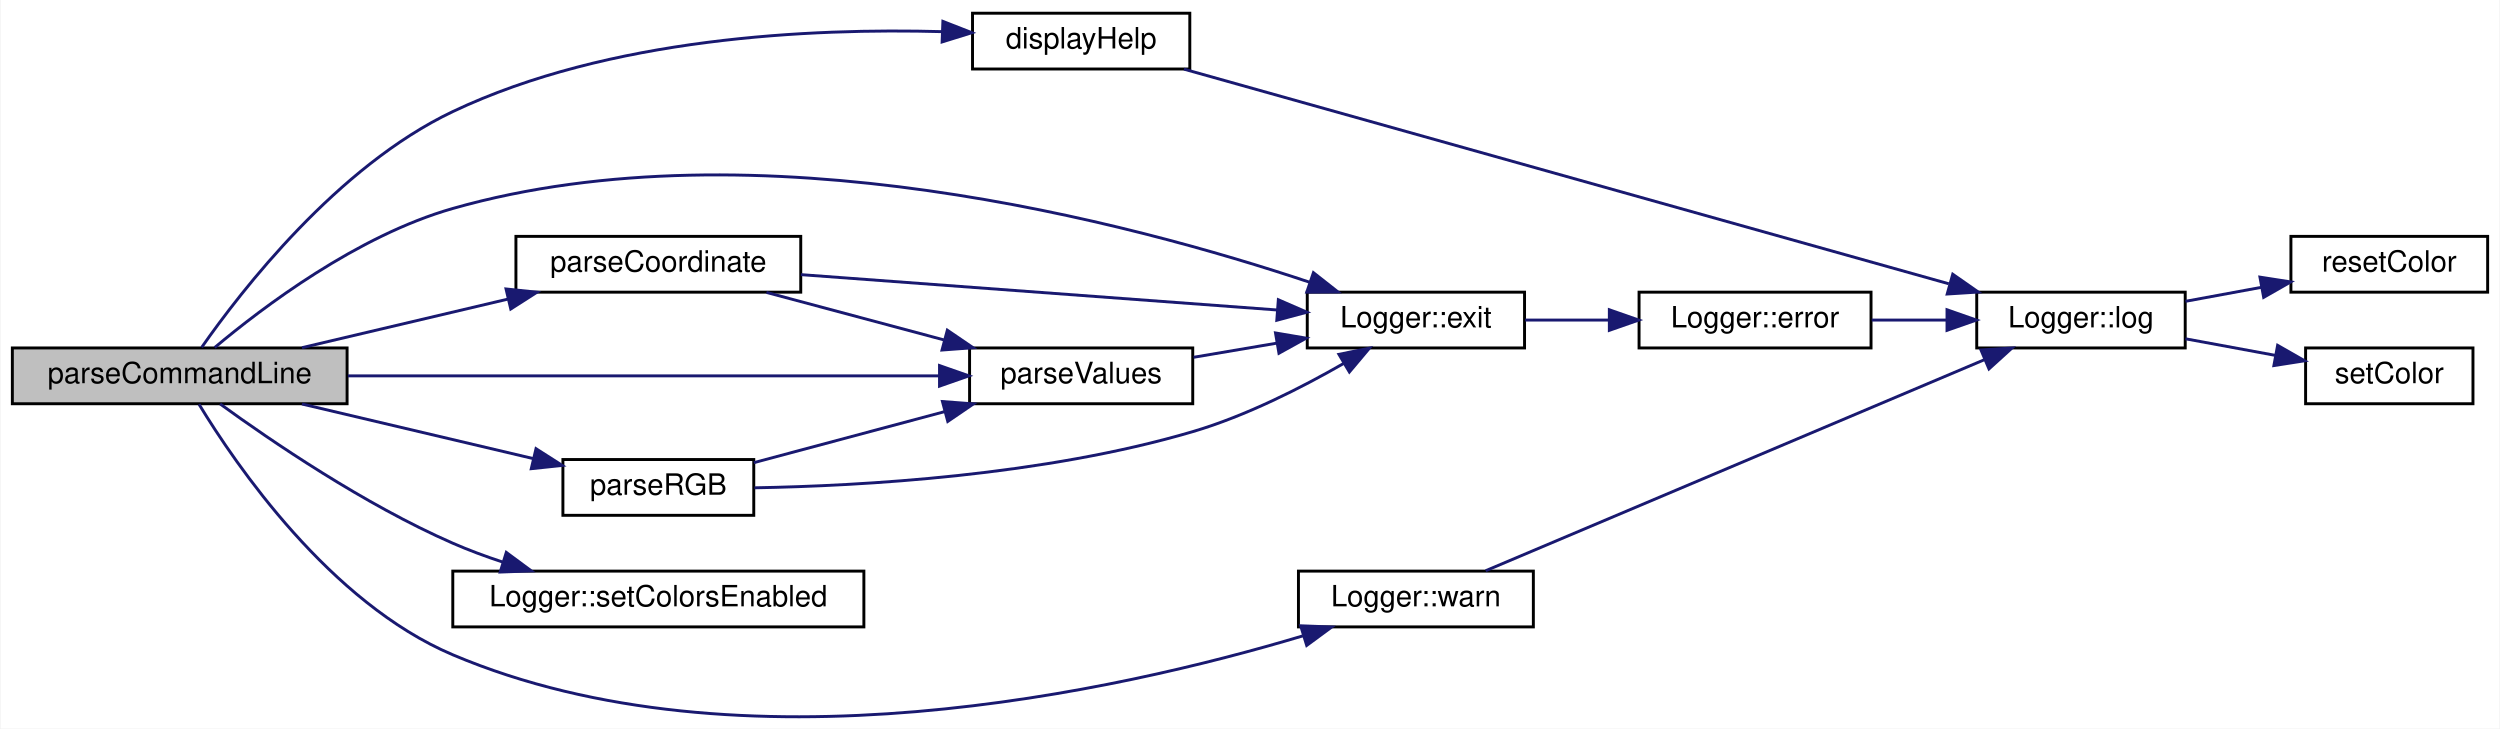
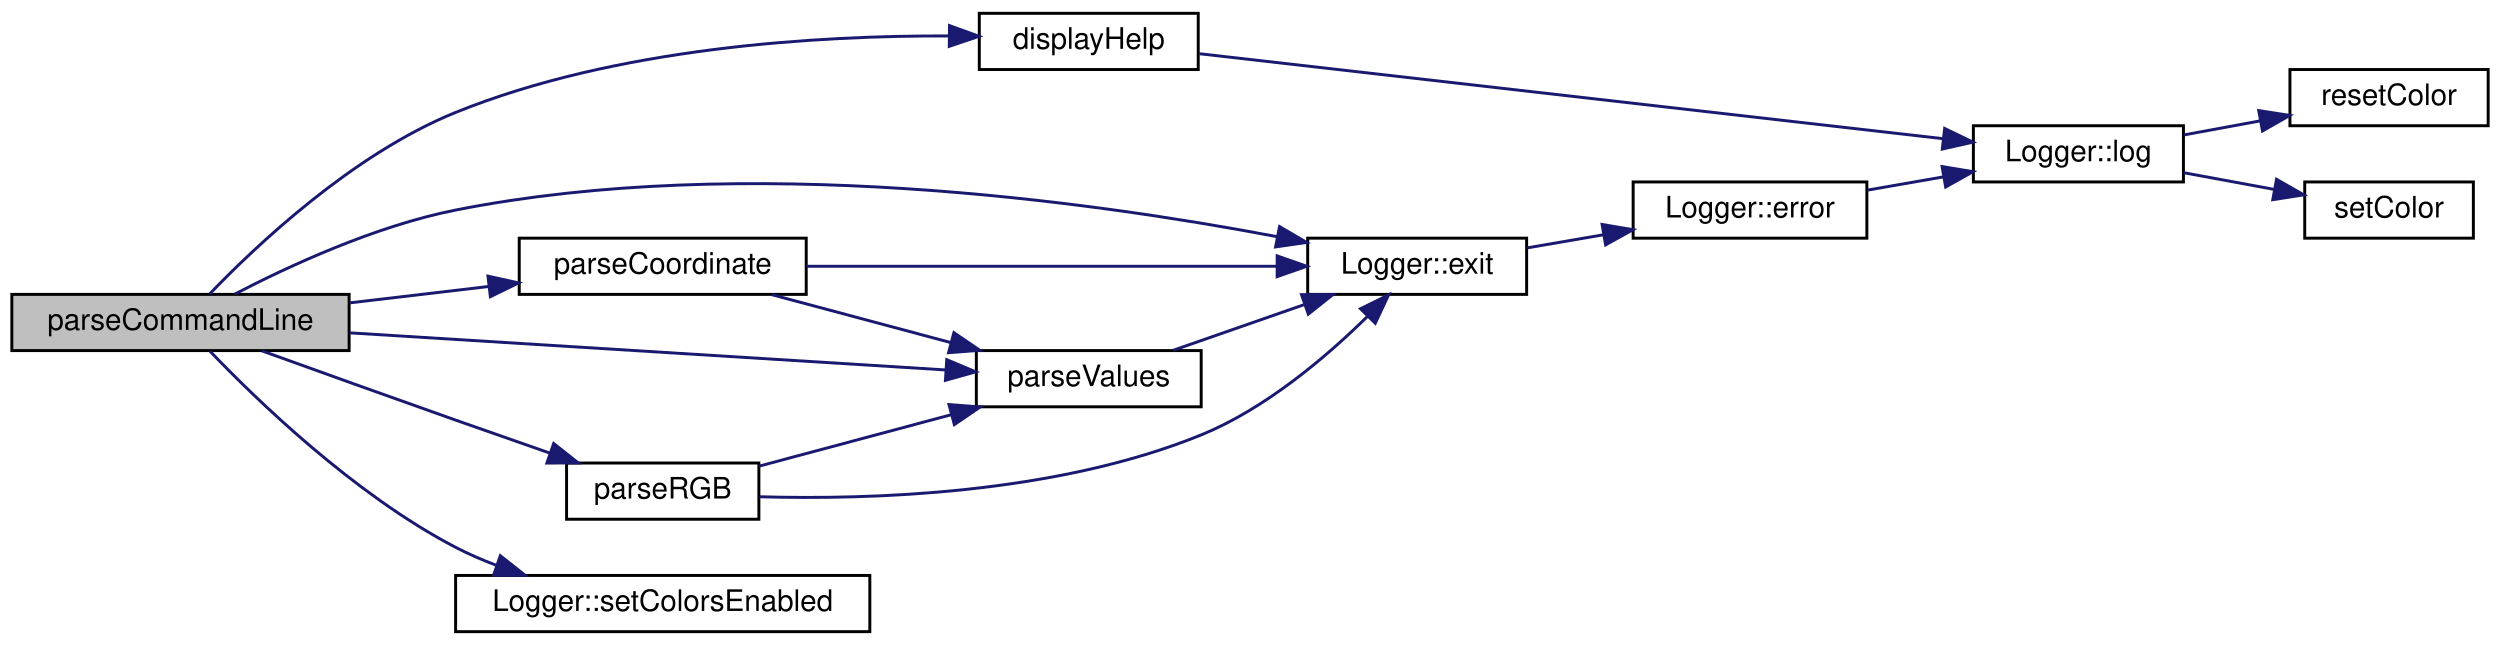
- <svg xmlns="http://www.w3.org/2000/svg" xmlns:xlink="http://www.w3.org/1999/xlink" width="851pt" height="248pt" viewBox="0.00 0.00 851.00 248.12">
-   <g id="graph0" class="graph" transform="scale(1 1) rotate(0) translate(4 244.12)">
-     <polygon fill="white" stroke="transparent" points="-4,4 -4,-244.12 847,-244.12 847,4 -4,4" />
+ <svg xmlns="http://www.w3.org/2000/svg" xmlns:xlink="http://www.w3.org/1999/xlink" width="845pt" height="218pt" viewBox="0.00 0.00 845.00 218.00">
+   <g id="graph0" class="graph" transform="scale(1 1) rotate(0) translate(4 214)">
+     <polygon fill="white" stroke="transparent" points="-4,4 -4,-214 841,-214 841,4 -4,4" />
    <g id="node1" class="node">
      <g id="a_node1">
        <a xlink:title="Парсинг командной строки и создание объекта Operations.">
-           <polygon fill="#bfbfbf" stroke="black" points="0,-106.62 0,-125.62 114,-125.62 114,-106.62 0,-106.62" />
-           <text text-anchor="middle" x="57" y="-113.62" font-family="Helvetica,sans-Serif" font-size="10.00">parseCommandLine</text>
+           <polygon fill="#bfbfbf" stroke="black" points="0,-95.5 0,-114.5 114,-114.5 114,-95.5 0,-95.5" />
+           <text text-anchor="middle" x="57" y="-102.5" font-family="Helvetica,sans-Serif" font-size="10.00">parseCommandLine</text>
        </a>
      </g>
    </g>
    <g id="node2" class="node">
      <g id="a_node2">
        <a xlink:href="operation__params_8cpp.html#a1451d6a0f33f9d0a02a4b055e5839e6e" target="_top" xlink:title="Отображение справки о возможных параметрах командной строки.">
-           <polygon fill="white" stroke="black" points="327,-220.62 327,-239.62 401,-239.62 401,-220.62 327,-220.62" />
-           <text text-anchor="middle" x="364" y="-227.62" font-family="Helvetica,sans-Serif" font-size="10.00">displayHelp</text>
+           <polygon fill="white" stroke="black" points="327,-190.5 327,-209.5 401,-209.5 401,-190.5 327,-190.5" />
+           <text text-anchor="middle" x="364" y="-197.5" font-family="Helvetica,sans-Serif" font-size="10.00">displayHelp</text>
        </a>
      </g>
    </g>
    <g id="edge1" class="edge">
-       <path fill="none" stroke="midnightblue" d="M64.48,-125.83C77.86,-144.99 110.64,-187.43 150,-206.12 203.17,-231.37 271.96,-234.58 316.76,-233.34" />
-       <polygon fill="midnightblue" stroke="midnightblue" points="316.91,-236.84 326.77,-232.98 316.65,-229.84 316.91,-236.84" />
+       <path fill="none" stroke="midnightblue" d="M66.83,-114.61C82.06,-130.48 115.03,-161.84 150,-176 204.29,-197.98 272.33,-202.01 316.69,-201.85" />
+       <polygon fill="midnightblue" stroke="midnightblue" points="316.93,-205.34 326.89,-201.73 316.85,-198.34 316.93,-205.34" />
    </g>
    <g id="node6" class="node">
      <g id="a_node6">
        <a xlink:href="class_logger.html#adaa34620512b5fa13d3098602eb4aef0" target="_top" xlink:title="Записывает сообщение и завершает программу с заданным кодом выхода.">
-           <polygon fill="white" stroke="black" points="441,-125.62 441,-144.62 515,-144.62 515,-125.62 441,-125.62" />
-           <text text-anchor="middle" x="478" y="-132.62" font-family="Helvetica,sans-Serif" font-size="10.00">Logger::exit</text>
+           <polygon fill="white" stroke="black" points="438,-114.5 438,-133.5 512,-133.5 512,-114.5 438,-114.5" />
+           <text text-anchor="middle" x="475" y="-121.5" font-family="Helvetica,sans-Serif" font-size="10.00">Logger::exit</text>
        </a>
      </g>
    </g>
    <g id="edge5" class="edge">
-       <path fill="none" stroke="midnightblue" d="M68.91,-125.76C85.2,-139.44 117.47,-163.86 150,-173.12 253.36,-202.54 381.3,-168.24 441.95,-147.95" />
-       <polygon fill="midnightblue" stroke="midnightblue" points="443.1,-151.26 451.43,-144.71 440.84,-144.63 443.1,-151.26" />
+       <path fill="none" stroke="midnightblue" d="M75.33,-114.58C93.36,-123.95 122.71,-137.59 150,-143 247.38,-162.32 364.19,-146.05 427.56,-134.02" />
+       <polygon fill="midnightblue" stroke="midnightblue" points="428.49,-137.41 437.63,-132.06 427.15,-130.54 428.49,-137.41" />
    </g>
    <g id="node8" class="node">
      <g id="a_node8">
        <a xlink:href="operation__params_8cpp.html#adfab6ddfafab9bed92ac967c3a0fe0dd" target="_top" xlink:title=" ">
-           <polygon fill="white" stroke="black" points="171.5,-144.62 171.5,-163.62 268.5,-163.62 268.5,-144.62 171.5,-144.62" />
-           <text text-anchor="middle" x="220" y="-151.62" font-family="Helvetica,sans-Serif" font-size="10.00">parseCoordinate</text>
+           <polygon fill="white" stroke="black" points="171.5,-114.5 171.5,-133.5 268.5,-133.5 268.5,-114.5 171.5,-114.5" />
+           <text text-anchor="middle" x="220" y="-121.5" font-family="Helvetica,sans-Serif" font-size="10.00">parseCoordinate</text>
        </a>
      </g>
    </g>
    <g id="edge8" class="edge">
-       <path fill="none" stroke="midnightblue" d="M98.63,-125.71C119.97,-130.74 146.31,-136.96 168.91,-142.29" />
-       <polygon fill="midnightblue" stroke="midnightblue" points="168.13,-145.71 178.67,-144.6 169.74,-138.89 168.13,-145.71" />
+       <path fill="none" stroke="midnightblue" d="M114.31,-111.65C129.41,-113.43 145.77,-115.36 160.97,-117.15" />
+       <polygon fill="midnightblue" stroke="midnightblue" points="160.93,-120.67 171.27,-118.37 161.75,-113.72 160.93,-120.67" />
    </g>
    <g id="node9" class="node">
      <g id="a_node9">
        <a xlink:href="operation__params_8cpp.html#acb9b051691fc7054f0232d28aef686c4" target="_top" xlink:title="Парсинг строки с числами, разделенными пробелами.">
-           <polygon fill="white" stroke="black" points="326,-106.62 326,-125.62 402,-125.62 402,-106.62 326,-106.62" />
-           <text text-anchor="middle" x="364" y="-113.62" font-family="Helvetica,sans-Serif" font-size="10.00">parseValues</text>
+           <polygon fill="white" stroke="black" points="326,-76.5 326,-95.5 402,-95.5 402,-76.5 326,-76.5" />
+           <text text-anchor="middle" x="364" y="-83.5" font-family="Helvetica,sans-Serif" font-size="10.00">parseValues</text>
        </a>
      </g>
    </g>
    <g id="edge15" class="edge">
-       <path fill="none" stroke="midnightblue" d="M114.3,-116.12C172.19,-116.12 261.34,-116.12 315.7,-116.12" />
-       <polygon fill="midnightblue" stroke="midnightblue" points="315.76,-119.62 325.76,-116.12 315.76,-112.62 315.76,-119.62" />
+       <path fill="none" stroke="midnightblue" d="M114.3,-101.49C172.19,-97.89 261.34,-92.33 315.7,-88.95" />
+       <polygon fill="midnightblue" stroke="midnightblue" points="316,-92.43 325.76,-88.32 315.56,-85.45 316,-92.43" />
    </g>
    <g id="node10" class="node">
      <g id="a_node10">
        <a xlink:href="operation__params_8cpp.html#abbd547560acd14f298e5d36dcf0398d3" target="_top" xlink:title="Парсинг строки с RGB-значением цвета.">
-           <polygon fill="white" stroke="black" points="187.5,-68.62 187.5,-87.62 252.5,-87.62 252.5,-68.62 187.5,-68.62" />
-           <text text-anchor="middle" x="220" y="-75.62" font-family="Helvetica,sans-Serif" font-size="10.00">parseRGB</text>
+           <polygon fill="white" stroke="black" points="187.5,-38.5 187.5,-57.5 252.5,-57.5 252.5,-38.5 187.5,-38.5" />
+           <text text-anchor="middle" x="220" y="-45.5" font-family="Helvetica,sans-Serif" font-size="10.00">parseRGB</text>
        </a>
      </g>
    </g>
    <g id="edge12" class="edge">
-       <path fill="none" stroke="midnightblue" d="M98.63,-106.53C122.67,-100.85 153.07,-93.68 177.3,-87.96" />
-       <polygon fill="midnightblue" stroke="midnightblue" points="178.34,-91.31 187.27,-85.61 176.73,-84.5 178.34,-91.31" />
+       <path fill="none" stroke="midnightblue" d="M84.55,-95.4C102.91,-88.78 127.92,-79.8 150,-72 160.33,-68.35 171.55,-64.43 181.88,-60.84" />
+       <polygon fill="midnightblue" stroke="midnightblue" points="183.15,-64.1 191.45,-57.52 180.85,-57.49 183.15,-64.1" />
    </g>
    <g id="node11" class="node">
      <g id="a_node11">
        <a xlink:href="class_logger.html#ab7e9747c046ab01e065bde00aa26b44b" target="_top" xlink:title="Устанавливает разрешение использования цветов в выводе.">
-           <polygon fill="white" stroke="black" points="150,-30.62 150,-49.62 290,-49.62 290,-30.62 150,-30.62" />
-           <text text-anchor="middle" x="220" y="-37.62" font-family="Helvetica,sans-Serif" font-size="10.00">Logger::setColorsEnabled</text>
+           <polygon fill="white" stroke="black" points="150,-0.5 150,-19.5 290,-19.5 290,-0.5 150,-0.5" />
+           <text text-anchor="middle" x="220" y="-7.5" font-family="Helvetica,sans-Serif" font-size="10.00">Logger::setColorsEnabled</text>
        </a>
      </g>
    </g>
    <g id="edge16" class="edge">
-       <path fill="none" stroke="midnightblue" d="M70.75,-106.56C87.94,-94.08 119.87,-72.28 150,-59.12 155.4,-56.76 161.16,-54.62 166.97,-52.71" />
-       <polygon fill="midnightblue" stroke="midnightblue" points="168.22,-55.99 176.74,-49.69 166.15,-49.3 168.22,-55.99" />
-     </g>
-     <g id="node12" class="node">
-       <g id="a_node12">
-         <a xlink:href="class_logger.html#a24b519e0f53e73937f93edd2da37ea76" target="_top" xlink:title="Записывает предупреждение в лог с желтым цветом.">
-           <polygon fill="white" stroke="black" points="438,-30.62 438,-49.62 518,-49.62 518,-30.62 438,-30.62" />
-           <text text-anchor="middle" x="478" y="-37.62" font-family="Helvetica,sans-Serif" font-size="10.00">Logger::warn</text>
-         </a>
-       </g>
-     </g>
-     <g id="edge17" class="edge">
-       <path fill="none" stroke="midnightblue" d="M63.58,-106.43C76,-85.98 108.14,-38.85 150,-21.12 247.71,20.28 376.73,-8.77 439.49,-27.56" />
-       <polygon fill="midnightblue" stroke="midnightblue" points="438.75,-31 449.34,-30.59 440.81,-24.31 438.75,-31" />
+       <path fill="none" stroke="midnightblue" d="M66.96,-95.31C82.38,-79.19 115.63,-46.88 150,-29 154.32,-26.75 158.93,-24.75 163.65,-22.97" />
+       <polygon fill="midnightblue" stroke="midnightblue" points="165.1,-26.17 173.42,-19.61 162.82,-19.55 165.1,-26.17" />
    </g>
    <g id="node3" class="node">
      <g id="a_node3">
        <a xlink:href="class_logger.html#ad83dbe66156650acca19d3772ce41229" target="_top" xlink:title="Записывает сообщение в лог с определенным цветом.">
-           <polygon fill="white" stroke="black" points="669,-125.62 669,-144.62 740,-144.62 740,-125.62 669,-125.62" />
-           <text text-anchor="middle" x="704.5" y="-132.62" font-family="Helvetica,sans-Serif" font-size="10.00">Logger::log</text>
+           <polygon fill="white" stroke="black" points="663,-152.5 663,-171.5 734,-171.5 734,-152.5 663,-152.5" />
+           <text text-anchor="middle" x="698.5" y="-159.5" font-family="Helvetica,sans-Serif" font-size="10.00">Logger::log</text>
        </a>
      </g>
    </g>
    <g id="edge2" class="edge">
-       <path fill="none" stroke="midnightblue" d="M399.01,-220.57C460.72,-203.25 591.09,-166.67 659.49,-147.47" />
-       <polygon fill="midnightblue" stroke="midnightblue" points="660.83,-150.73 669.52,-144.66 658.94,-143.99 660.83,-150.73" />
+       <path fill="none" stroke="midnightblue" d="M401.22,-195.86C462.41,-188.87 586.08,-174.73 652.65,-167.13" />
+       <polygon fill="midnightblue" stroke="midnightblue" points="653.29,-170.58 662.83,-165.96 652.5,-163.62 653.29,-170.58" />
    </g>
    <g id="node4" class="node">
      <g id="a_node4">
        <a xlink:href="logger_8cpp.html#afe00396766eb6b8ca4674de4c5d3d949" target="_top" xlink:title=" ">
-           <polygon fill="white" stroke="black" points="776,-144.62 776,-163.62 843,-163.62 843,-144.62 776,-144.62" />
-           <text text-anchor="middle" x="809.5" y="-151.62" font-family="Helvetica,sans-Serif" font-size="10.00">resetColor</text>
+           <polygon fill="white" stroke="black" points="770,-171.5 770,-190.5 837,-190.5 837,-171.5 770,-171.5" />
+           <text text-anchor="middle" x="803.5" y="-178.5" font-family="Helvetica,sans-Serif" font-size="10.00">resetColor</text>
        </a>
      </g>
    </g>
    <g id="edge3" class="edge">
-       <path fill="none" stroke="midnightblue" d="M740.08,-141.5C748.4,-143.03 757.38,-144.69 766.01,-146.28" />
-       <polygon fill="midnightblue" stroke="midnightblue" points="765.45,-149.74 775.92,-148.11 766.72,-142.85 765.45,-149.74" />
+       <path fill="none" stroke="midnightblue" d="M734.08,-168.38C742.4,-169.91 751.38,-171.57 760.01,-173.16" />
+       <polygon fill="midnightblue" stroke="midnightblue" points="759.45,-176.62 769.92,-174.99 760.72,-169.73 759.45,-176.62" />
    </g>
    <g id="node5" class="node">
      <g id="a_node5">
        <a xlink:href="logger_8cpp.html#a47a17bf6298ba8d1f42d32b14449e277" target="_top" xlink:title=" ">
-           <polygon fill="white" stroke="black" points="781,-106.62 781,-125.62 838,-125.62 838,-106.62 781,-106.62" />
-           <text text-anchor="middle" x="809.5" y="-113.62" font-family="Helvetica,sans-Serif" font-size="10.00">setColor</text>
+           <polygon fill="white" stroke="black" points="775,-133.5 775,-152.5 832,-152.5 832,-133.5 775,-133.5" />
+           <text text-anchor="middle" x="803.5" y="-140.5" font-family="Helvetica,sans-Serif" font-size="10.00">setColor</text>
        </a>
      </g>
    </g>
    <g id="edge4" class="edge">
-       <path fill="none" stroke="midnightblue" d="M740.08,-128.74C749.89,-126.93 760.61,-124.95 770.6,-123.11" />
-       <polygon fill="midnightblue" stroke="midnightblue" points="771.47,-126.51 780.67,-121.25 770.2,-119.62 771.47,-126.51" />
+       <path fill="none" stroke="midnightblue" d="M734.08,-155.62C743.89,-153.81 754.61,-151.83 764.6,-149.99" />
+       <polygon fill="midnightblue" stroke="midnightblue" points="765.47,-153.39 774.67,-148.13 764.2,-146.51 765.47,-153.39" />
    </g>
    <g id="node7" class="node">
      <g id="a_node7">
        <a xlink:href="class_logger.html#ab6042fdfcbb14026098e0df9d6b32f27" target="_top" xlink:title="Записывает ошибку в лог с красным цветом.">
-           <polygon fill="white" stroke="black" points="554,-125.62 554,-144.62 633,-144.62 633,-125.62 554,-125.62" />
-           <text text-anchor="middle" x="593.5" y="-132.62" font-family="Helvetica,sans-Serif" font-size="10.00">Logger::error</text>
+           <polygon fill="white" stroke="black" points="548,-133.5 548,-152.5 627,-152.5 627,-133.5 548,-133.5" />
+           <text text-anchor="middle" x="587.5" y="-140.5" font-family="Helvetica,sans-Serif" font-size="10.00">Logger::error</text>
        </a>
      </g>
    </g>
    <g id="edge6" class="edge">
-       <path fill="none" stroke="midnightblue" d="M515.22,-135.12C524.28,-135.12 534.13,-135.12 543.69,-135.12" />
-       <polygon fill="midnightblue" stroke="midnightblue" points="543.88,-138.62 553.88,-135.12 543.88,-131.62 543.88,-138.62" />
+       <path fill="none" stroke="midnightblue" d="M512.18,-130.22C520.42,-131.64 529.29,-133.16 537.95,-134.65" />
+       <polygon fill="midnightblue" stroke="midnightblue" points="537.51,-138.13 547.95,-136.37 538.69,-131.23 537.51,-138.13" />
    </g>
    <g id="edge7" class="edge">
-       <path fill="none" stroke="midnightblue" d="M633.24,-135.12C641.5,-135.12 650.3,-135.12 658.77,-135.12" />
-       <polygon fill="midnightblue" stroke="midnightblue" points="658.88,-138.62 668.88,-135.12 658.88,-131.62 658.88,-138.62" />
+       <path fill="none" stroke="midnightblue" d="M627.24,-149.75C635.5,-151.19 644.3,-152.73 652.77,-154.2" />
+       <polygon fill="midnightblue" stroke="midnightblue" points="652.43,-157.7 662.88,-155.97 653.63,-150.8 652.43,-157.7" />
    </g>
    <g id="edge9" class="edge">
-       <path fill="none" stroke="midnightblue" d="M268.55,-150.59C314.93,-147.15 385,-141.95 430.89,-138.54" />
-       <polygon fill="midnightblue" stroke="midnightblue" points="431.15,-142.03 440.86,-137.8 430.63,-135.05 431.15,-142.03" />
+       <path fill="none" stroke="midnightblue" d="M268.59,-124C314.14,-124 382.41,-124 427.57,-124" />
+       <polygon fill="midnightblue" stroke="midnightblue" points="427.68,-127.5 437.68,-124 427.68,-120.5 427.68,-127.5" />
    </g>
    <g id="edge10" class="edge">
-       <path fill="none" stroke="midnightblue" d="M256.83,-144.53C275.16,-139.62 297.68,-133.6 317.25,-128.36" />
-       <polygon fill="midnightblue" stroke="midnightblue" points="318.42,-131.67 327.18,-125.7 316.61,-124.91 318.42,-131.67" />
+       <path fill="none" stroke="midnightblue" d="M256.83,-114.41C275.16,-109.51 297.68,-103.48 317.25,-98.24" />
+       <polygon fill="midnightblue" stroke="midnightblue" points="318.42,-101.55 327.18,-95.59 316.61,-94.79 318.42,-101.55" />
    </g>
    <g id="edge11" class="edge">
-       <path fill="none" stroke="midnightblue" d="M402.29,-122.44C411.36,-123.98 421.17,-125.65 430.6,-127.25" />
-       <polygon fill="midnightblue" stroke="midnightblue" points="430.18,-130.73 440.63,-128.95 431.36,-123.82 430.18,-130.73" />
+       <path fill="none" stroke="midnightblue" d="M392.51,-95.59C405.93,-100.27 422.28,-105.97 436.8,-111.03" />
+       <polygon fill="midnightblue" stroke="midnightblue" points="435.91,-114.43 446.5,-114.41 438.21,-107.82 435.91,-114.43" />
    </g>
    <g id="edge13" class="edge">
-       <path fill="none" stroke="midnightblue" d="M252.74,-77.99C289.42,-78.63 351.24,-82.15 402,-97.12 420.15,-102.47 439.14,-112.14 453.48,-120.39" />
-       <polygon fill="midnightblue" stroke="midnightblue" points="451.78,-123.45 462.17,-125.54 455.35,-117.43 451.78,-123.45" />
+       <path fill="none" stroke="midnightblue" d="M252.7,-46.1C289.88,-45.03 352.7,-46.9 402,-67 423.97,-75.96 444.72,-93.76 458.25,-107.1" />
+       <polygon fill="midnightblue" stroke="midnightblue" points="455.84,-109.64 465.34,-114.33 460.84,-104.74 455.84,-109.64" />
    </g>
    <g id="edge14" class="edge">
-       <path fill="none" stroke="midnightblue" d="M252.51,-86.55C271.63,-91.67 296.34,-98.28 317.55,-103.95" />
-       <polygon fill="midnightblue" stroke="midnightblue" points="316.76,-107.37 327.32,-106.57 318.57,-100.6 316.76,-107.37" />
-     </g>
-     <g id="edge18" class="edge">
-       <path fill="none" stroke="midnightblue" d="M501.76,-49.75C541.95,-66.76 625.58,-102.14 671.54,-121.59" />
-       <polygon fill="midnightblue" stroke="midnightblue" points="670.44,-124.93 681.01,-125.6 673.17,-118.48 670.44,-124.93" />
+       <path fill="none" stroke="midnightblue" d="M252.51,-56.43C271.63,-61.55 296.34,-68.16 317.55,-73.84" />
+       <polygon fill="midnightblue" stroke="midnightblue" points="316.76,-77.25 327.32,-76.45 318.57,-70.49 316.76,-77.25" />
    </g>
  </g>
</svg>
